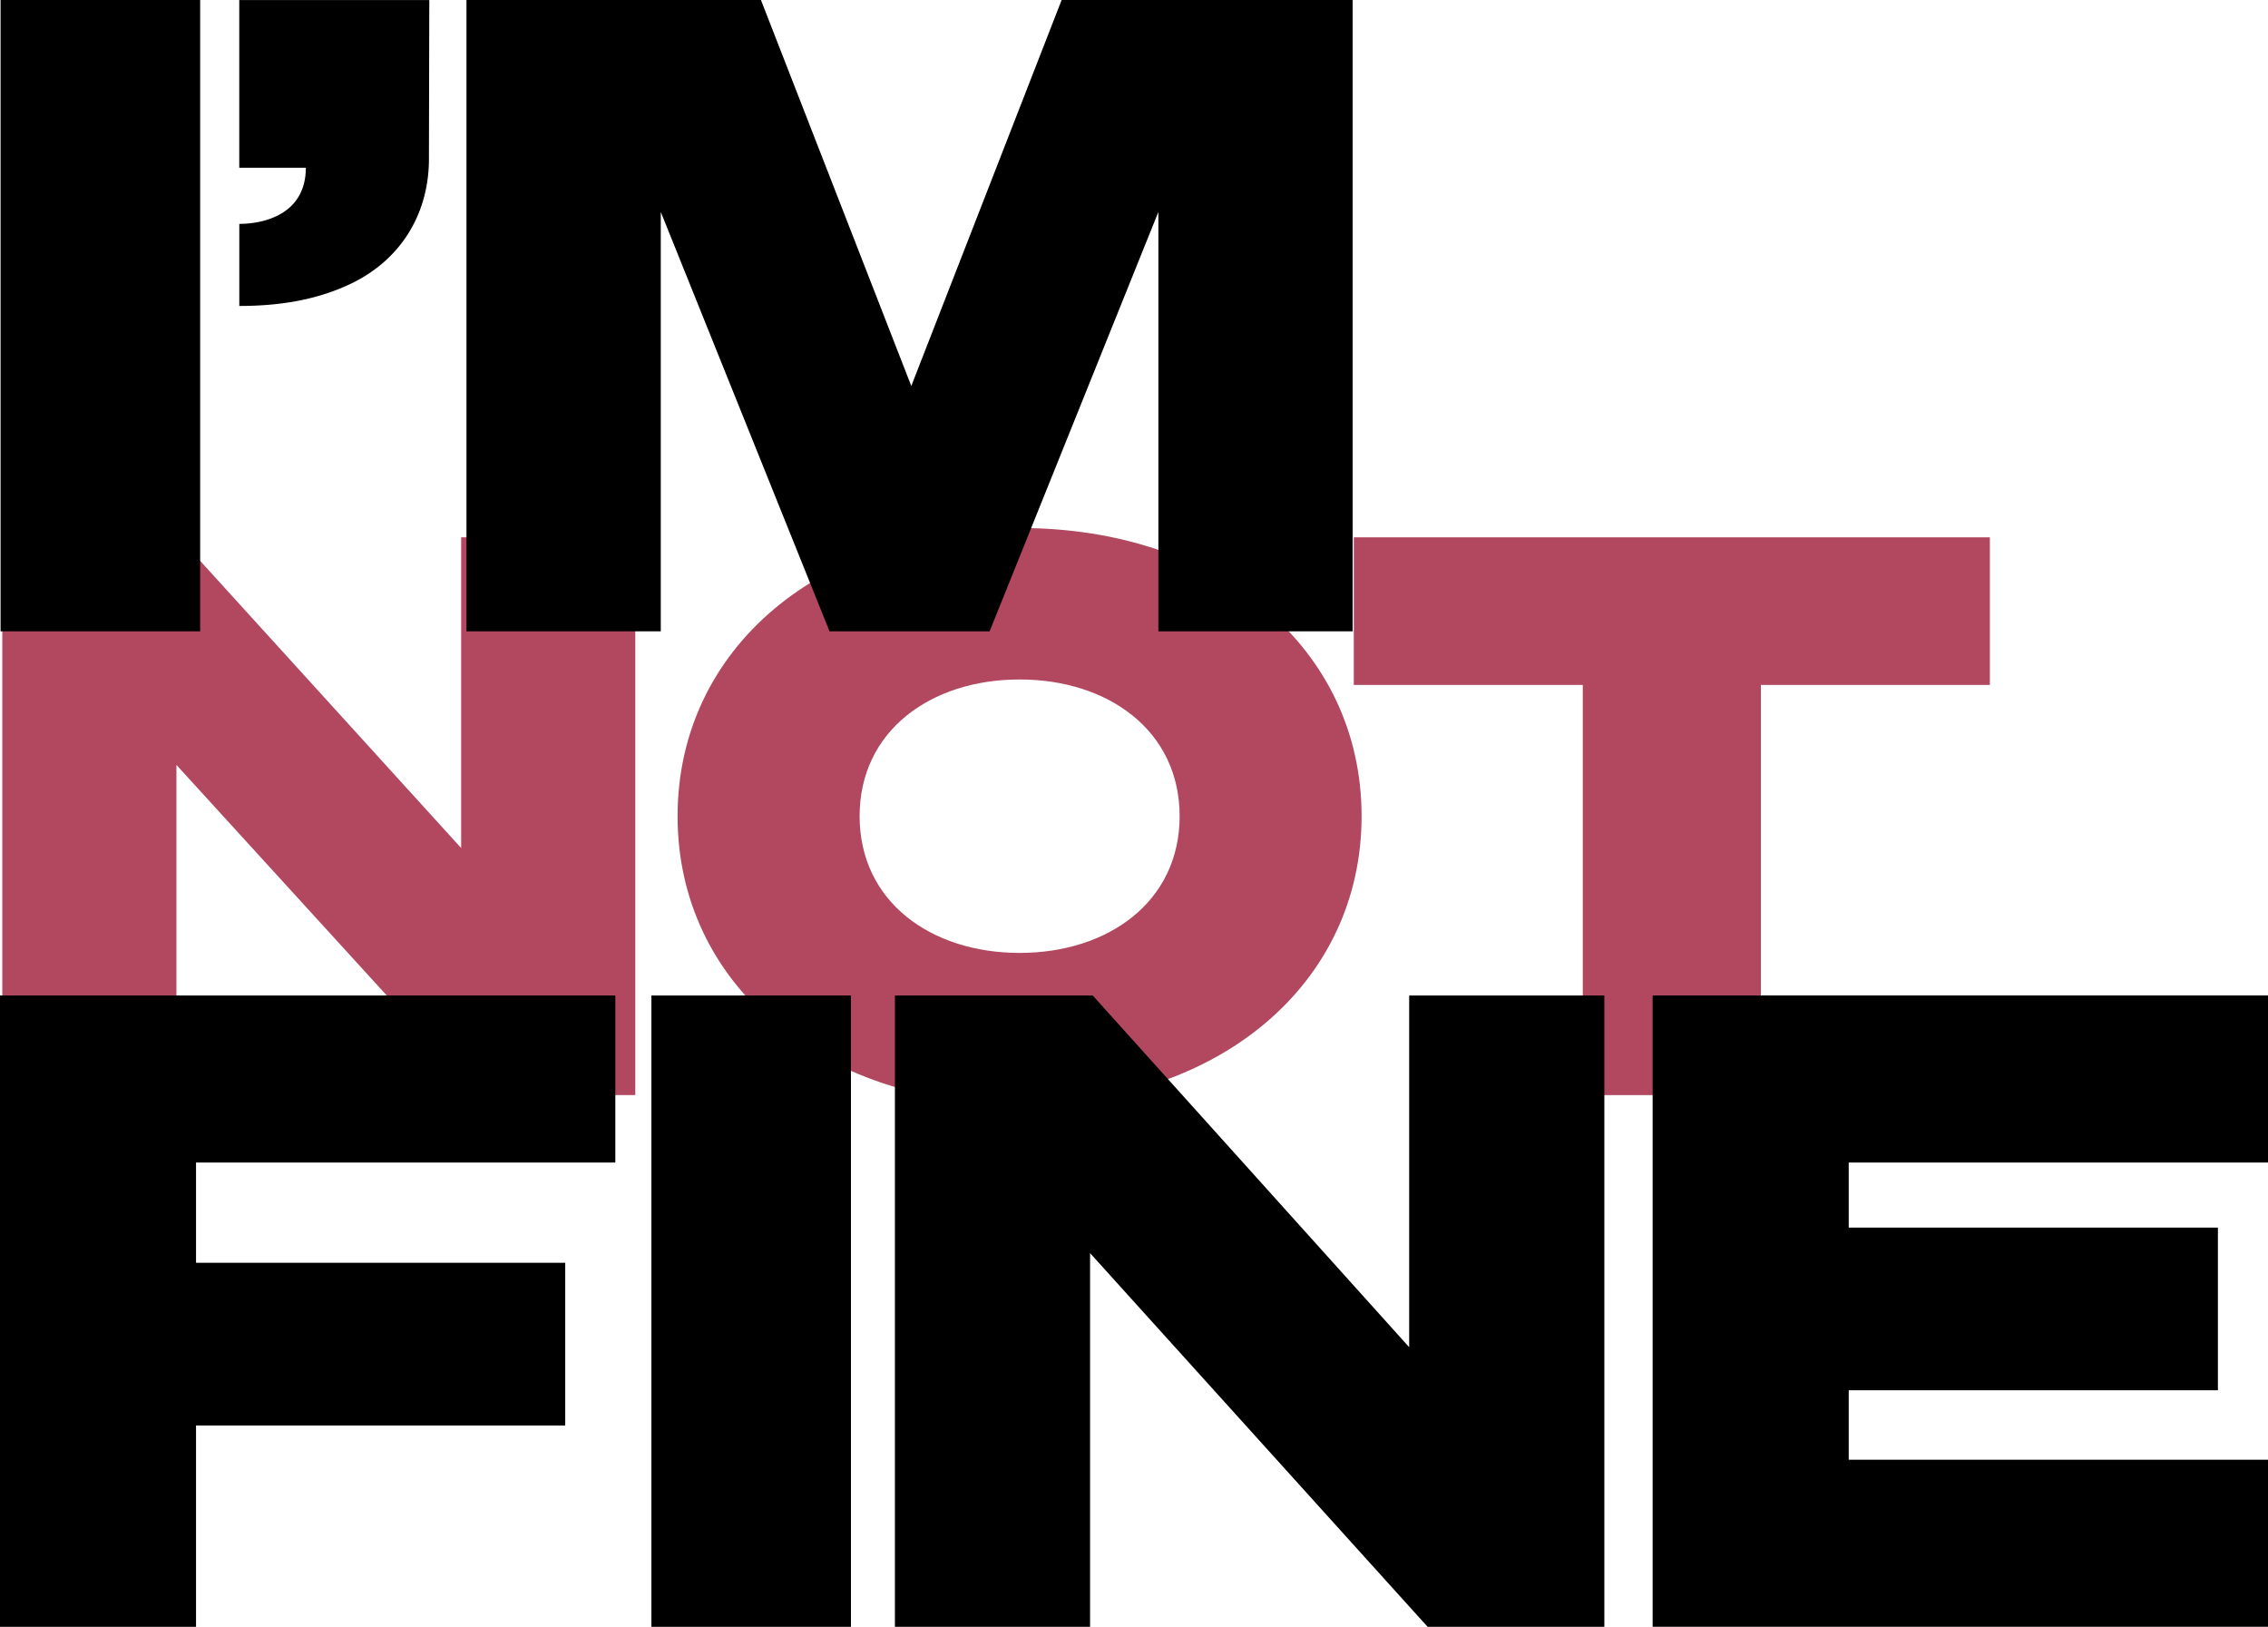
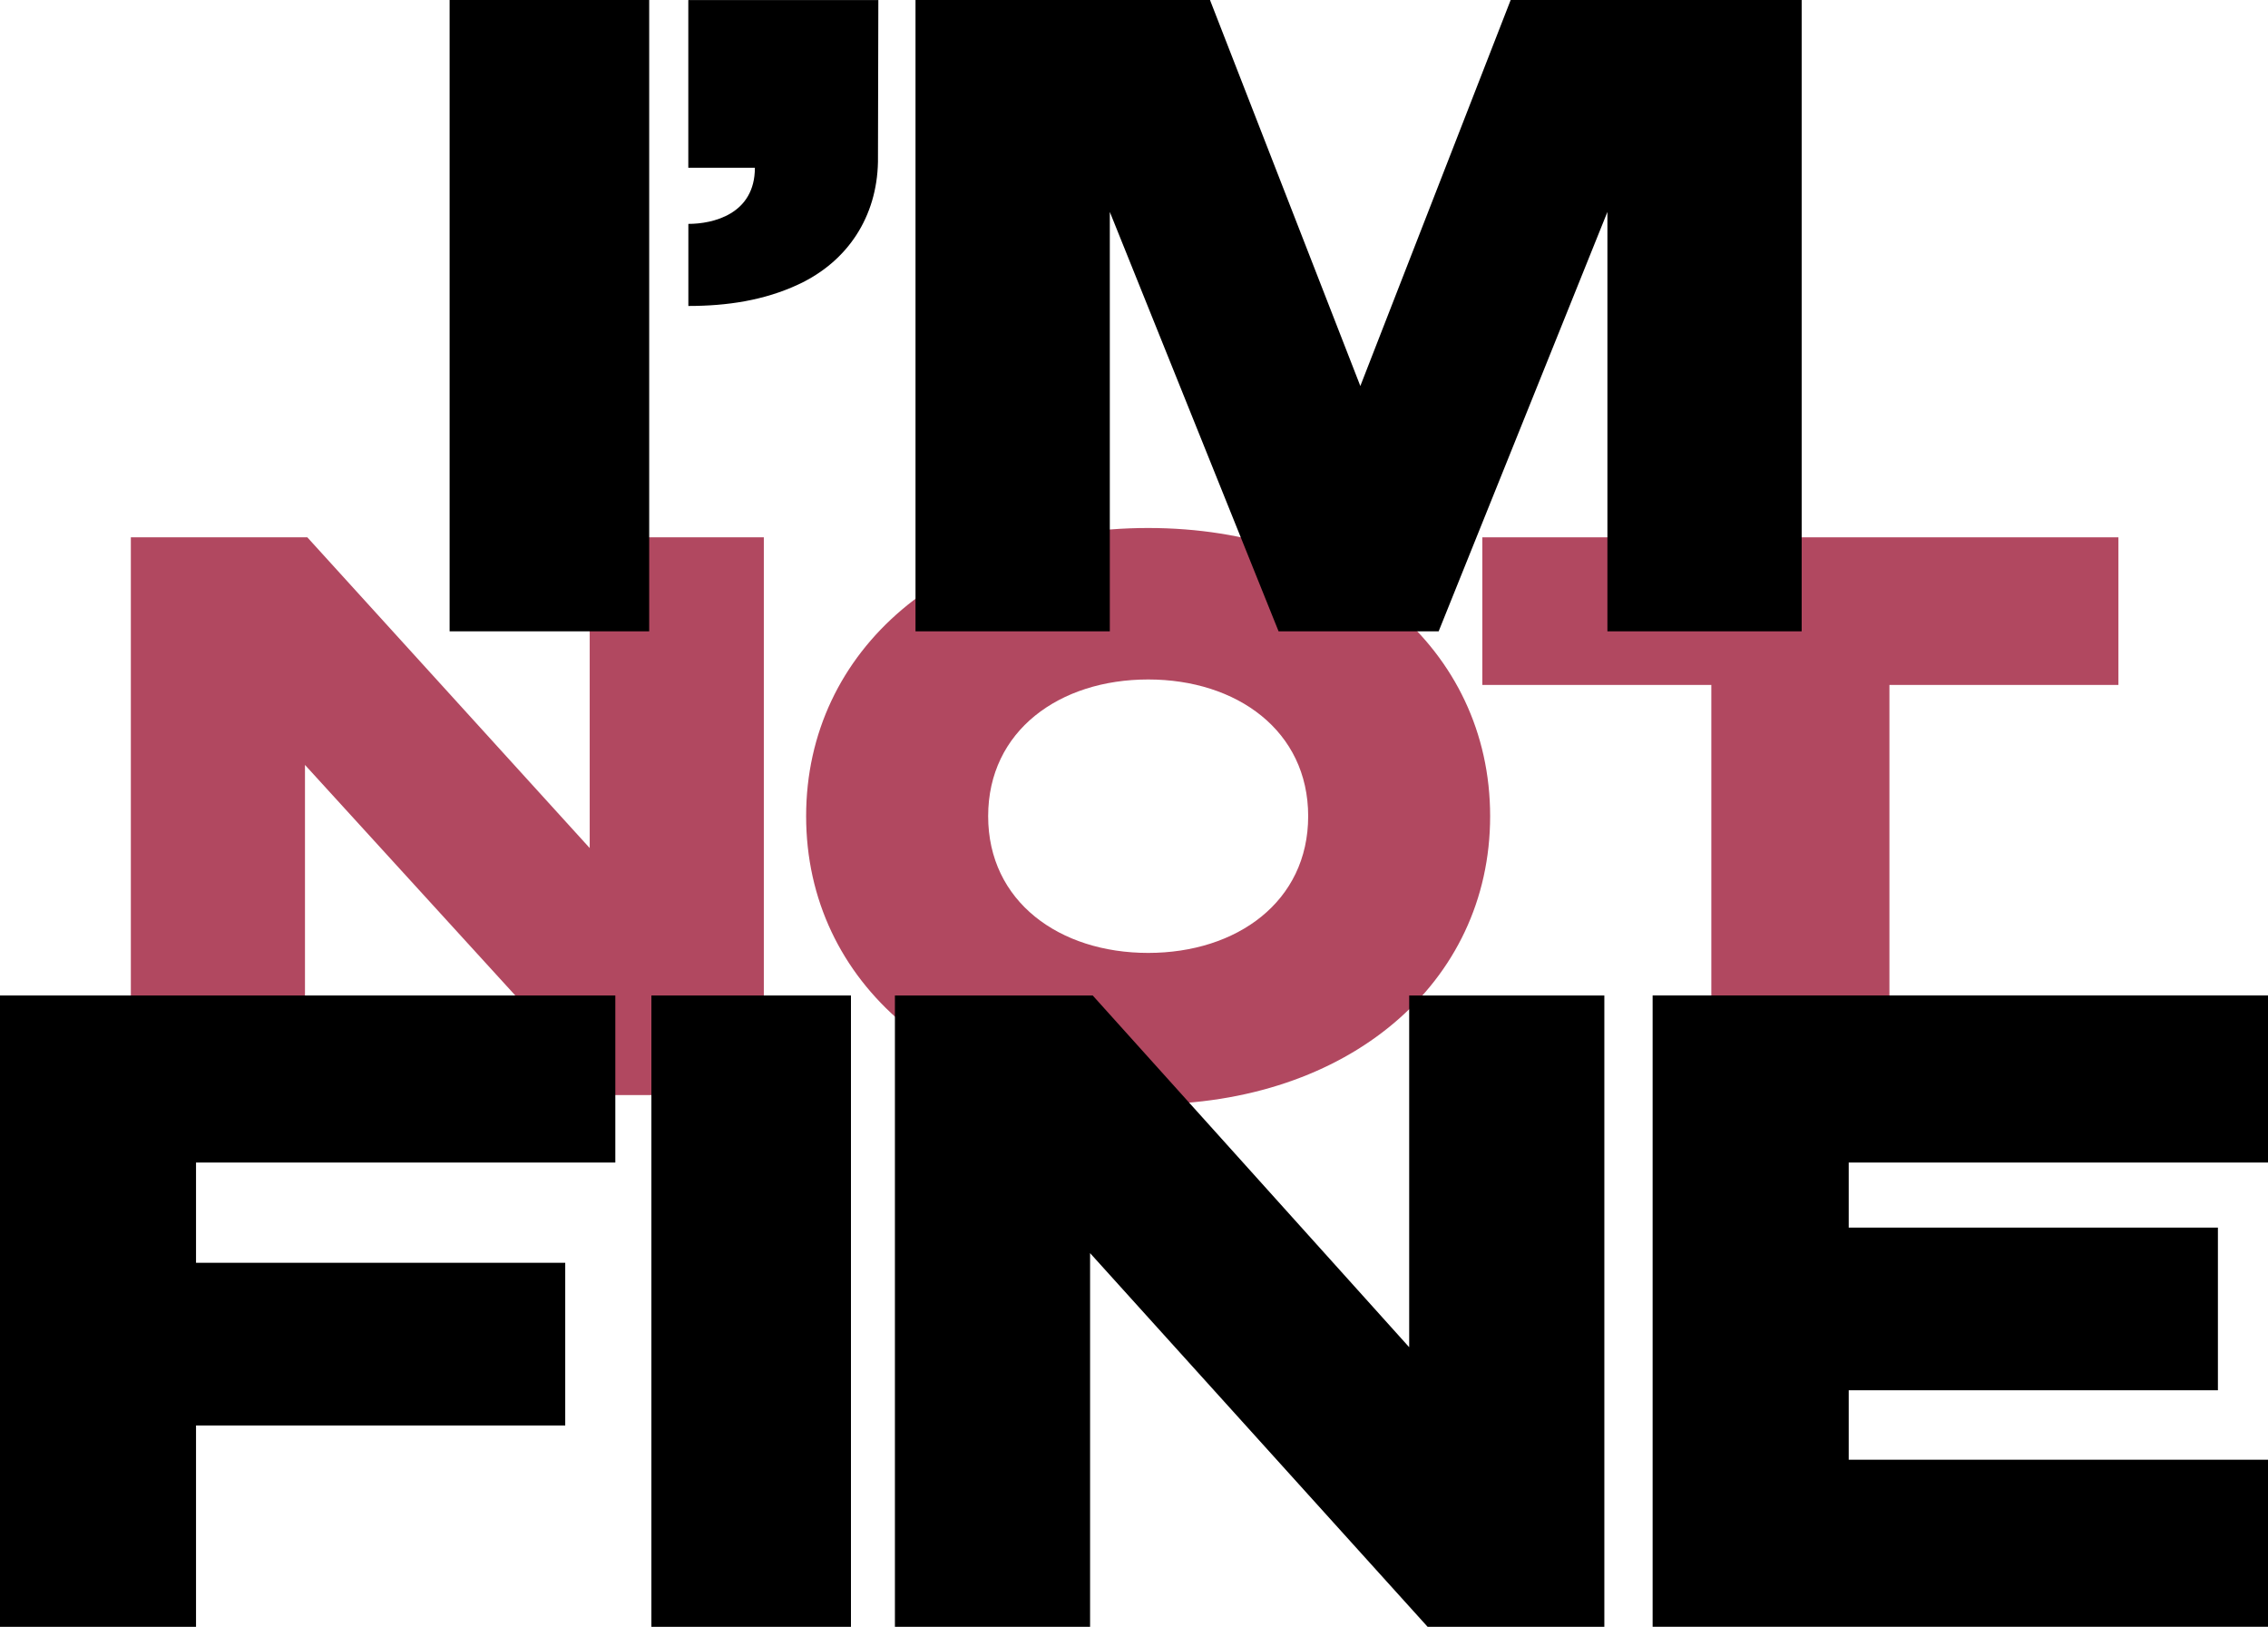
<svg xmlns="http://www.w3.org/2000/svg" viewBox="0 0 473.56 339.6" role="img" aria-label="I'm not fine">
-   <g class="imf-not" fill="#B14860" transform="translate(-26.84 0)">
+   <g class="imf-not" fill="#B14860">
    <path d="M 159.488 228.602 L 126.57 228.602 L 63.68 159.68 L 63.68 228.602 L 27.32 228.602 L 27.32 112.168 L 64.172 112.168 L 123.129 177.031 L 123.129 112.168 L 159.488 112.168 Z M 159.488 228.602 " />
    <path d="M 206.328 170.379 C 206.328 188.219 221.23 198.922 239.738 198.922 C 258.25 198.922 273.148 188.219 273.148 170.379 C 273.148 152.539 258.25 141.84 239.738 141.84 C 221.23 141.84 206.328 152.539 206.328 170.379 M 311.141 170.379 C 311.141 205.238 281.5 230.539 239.73 230.539 C 197.961 230.539 168.32 205.238 168.32 170.379 C 168.32 135.52 197.961 110.219 239.73 110.219 C 281.5 110.219 311.141 135.52 311.141 170.379 " />
    <path d="M 394.512 142.98 L 394.512 228.602 L 357.328 228.602 L 357.328 142.98 L 309.512 142.98 L 309.512 112.168 L 442.328 112.168 L 442.328 142.98 Z M 394.512 142.98 " />
  </g>
-   <g class="imf-im" fill="currentColor" transform="translate(-93.76 0)">
+   <g class="imf-im" fill="currentColor">
    <path d="M 135.551 131.789 L 93.879 131.789 L 93.879 0 L 135.551 0 Z M 135.551 131.789 " />
    <path d="M 266.969 131.789 L 231.73 44.238 L 231.73 131.789 L 191.16 131.789 L 191.16 0 L 252.648 0 L 284.039 80.578 L 315.43 0 L 376.191 0 L 376.191 131.789 L 335.629 131.789 L 335.629 44.238 L 300.391 131.789 Z M 266.969 131.789 " />
    <path d="M 143.73 63.859 L 143.73 46.738 C 148.82 46.738 157.621 44.75 157.621 35.012 L 143.719 35.012 L 143.719 0.012 L 183.398 0.012 L 183.32 33.781 C 183.102 45.191 177.07 54.551 166.699 59.379 C 159.59 62.699 151.852 63.871 143.719 63.871 Z M 143.73 63.859 " />
  </g>
  <g class="imf-fine" fill="currentColor">
    <path d="M 0 339.602 L 0 207.809 L 128.48 207.809 L 128.48 242.68 L 40.93 242.68 L 40.93 263.609 L 118.02 263.609 L 118.02 297.57 L 40.93 297.57 L 40.93 339.602 Z M 0 339.602 " />
    <path d="M 177.68 339.602 L 136.012 339.602 L 136.012 207.809 L 177.68 207.809 Z M 177.68 339.602 " />
    <path d="M 334.98 339.602 L 298.09 339.602 L 227.609 261.59 L 227.609 339.602 L 186.859 339.602 L 186.859 207.809 L 228.16 207.809 L 294.238 281.23 L 294.238 207.809 L 334.988 207.809 L 334.988 339.602 Z M 334.98 339.602 " />
    <path d="M 473.559 207.809 L 473.559 242.68 L 386.012 242.68 L 386.012 256.262 L 463.102 256.262 L 463.102 290.219 L 386.012 290.219 L 386.012 304.719 L 473.559 304.719 L 473.559 339.59 L 345.07 339.59 L 345.07 207.801 L 473.559 207.801 Z M 473.559 207.809 " />
  </g>
</svg>
